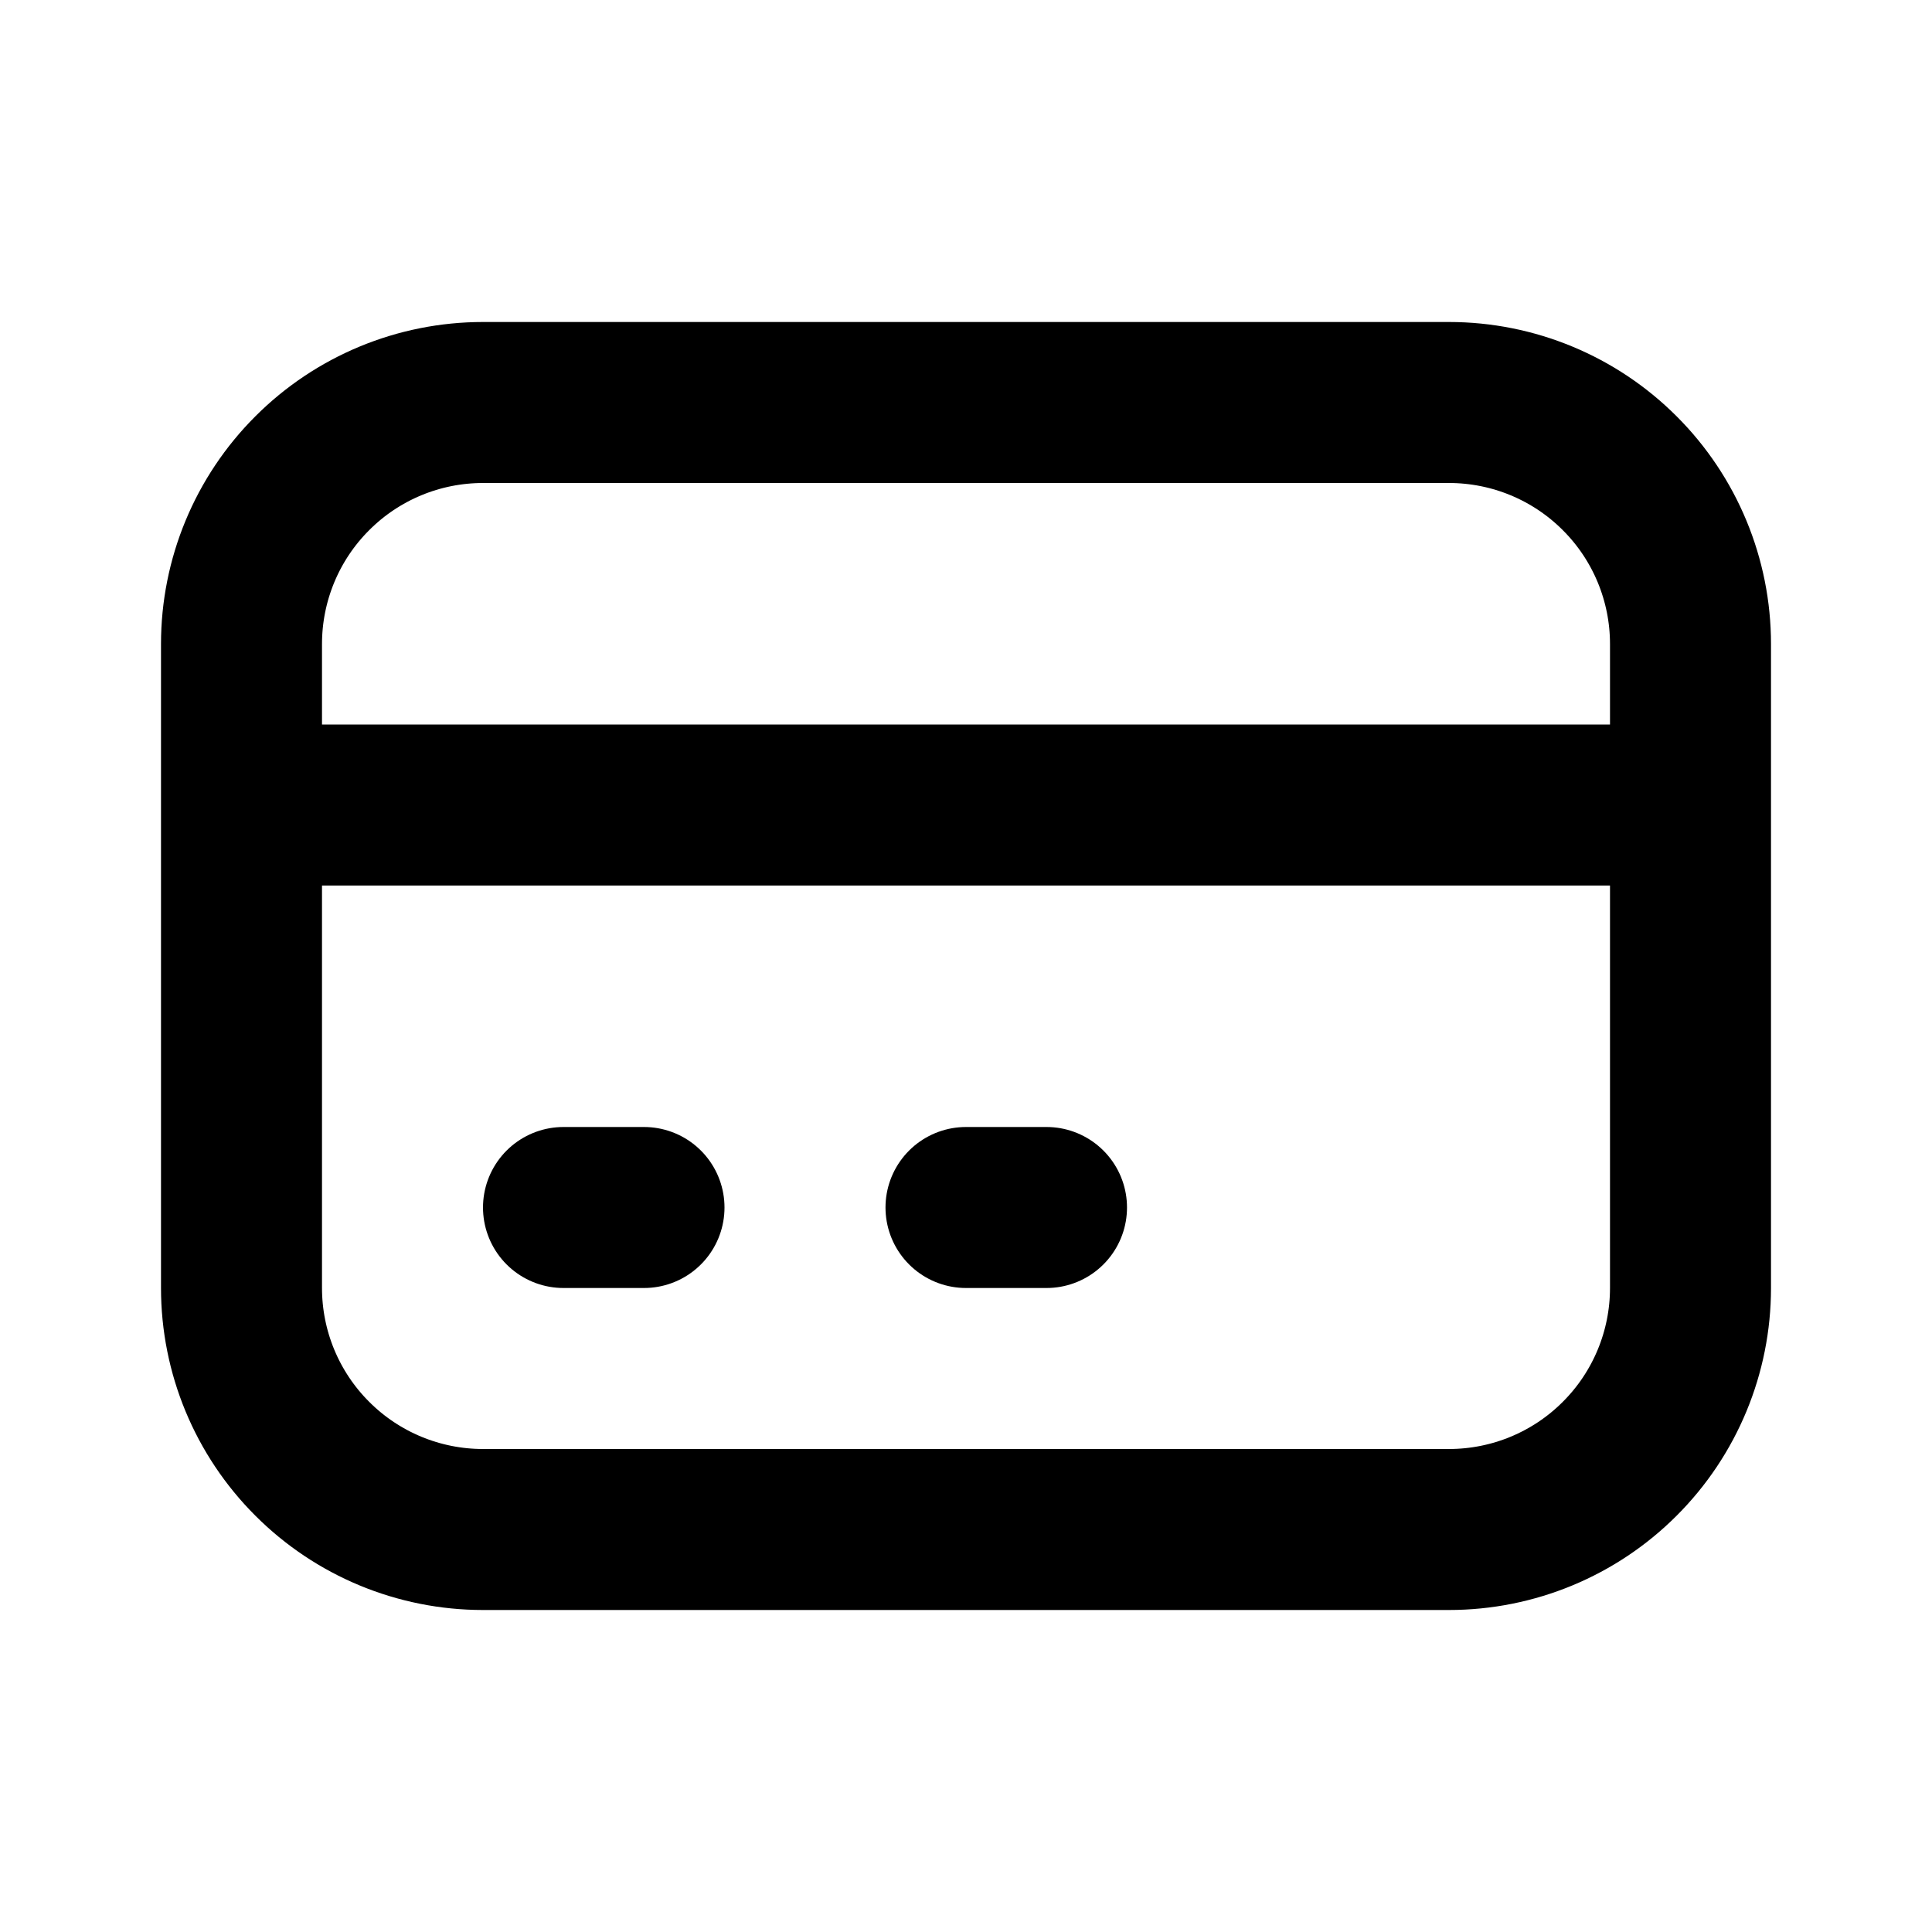
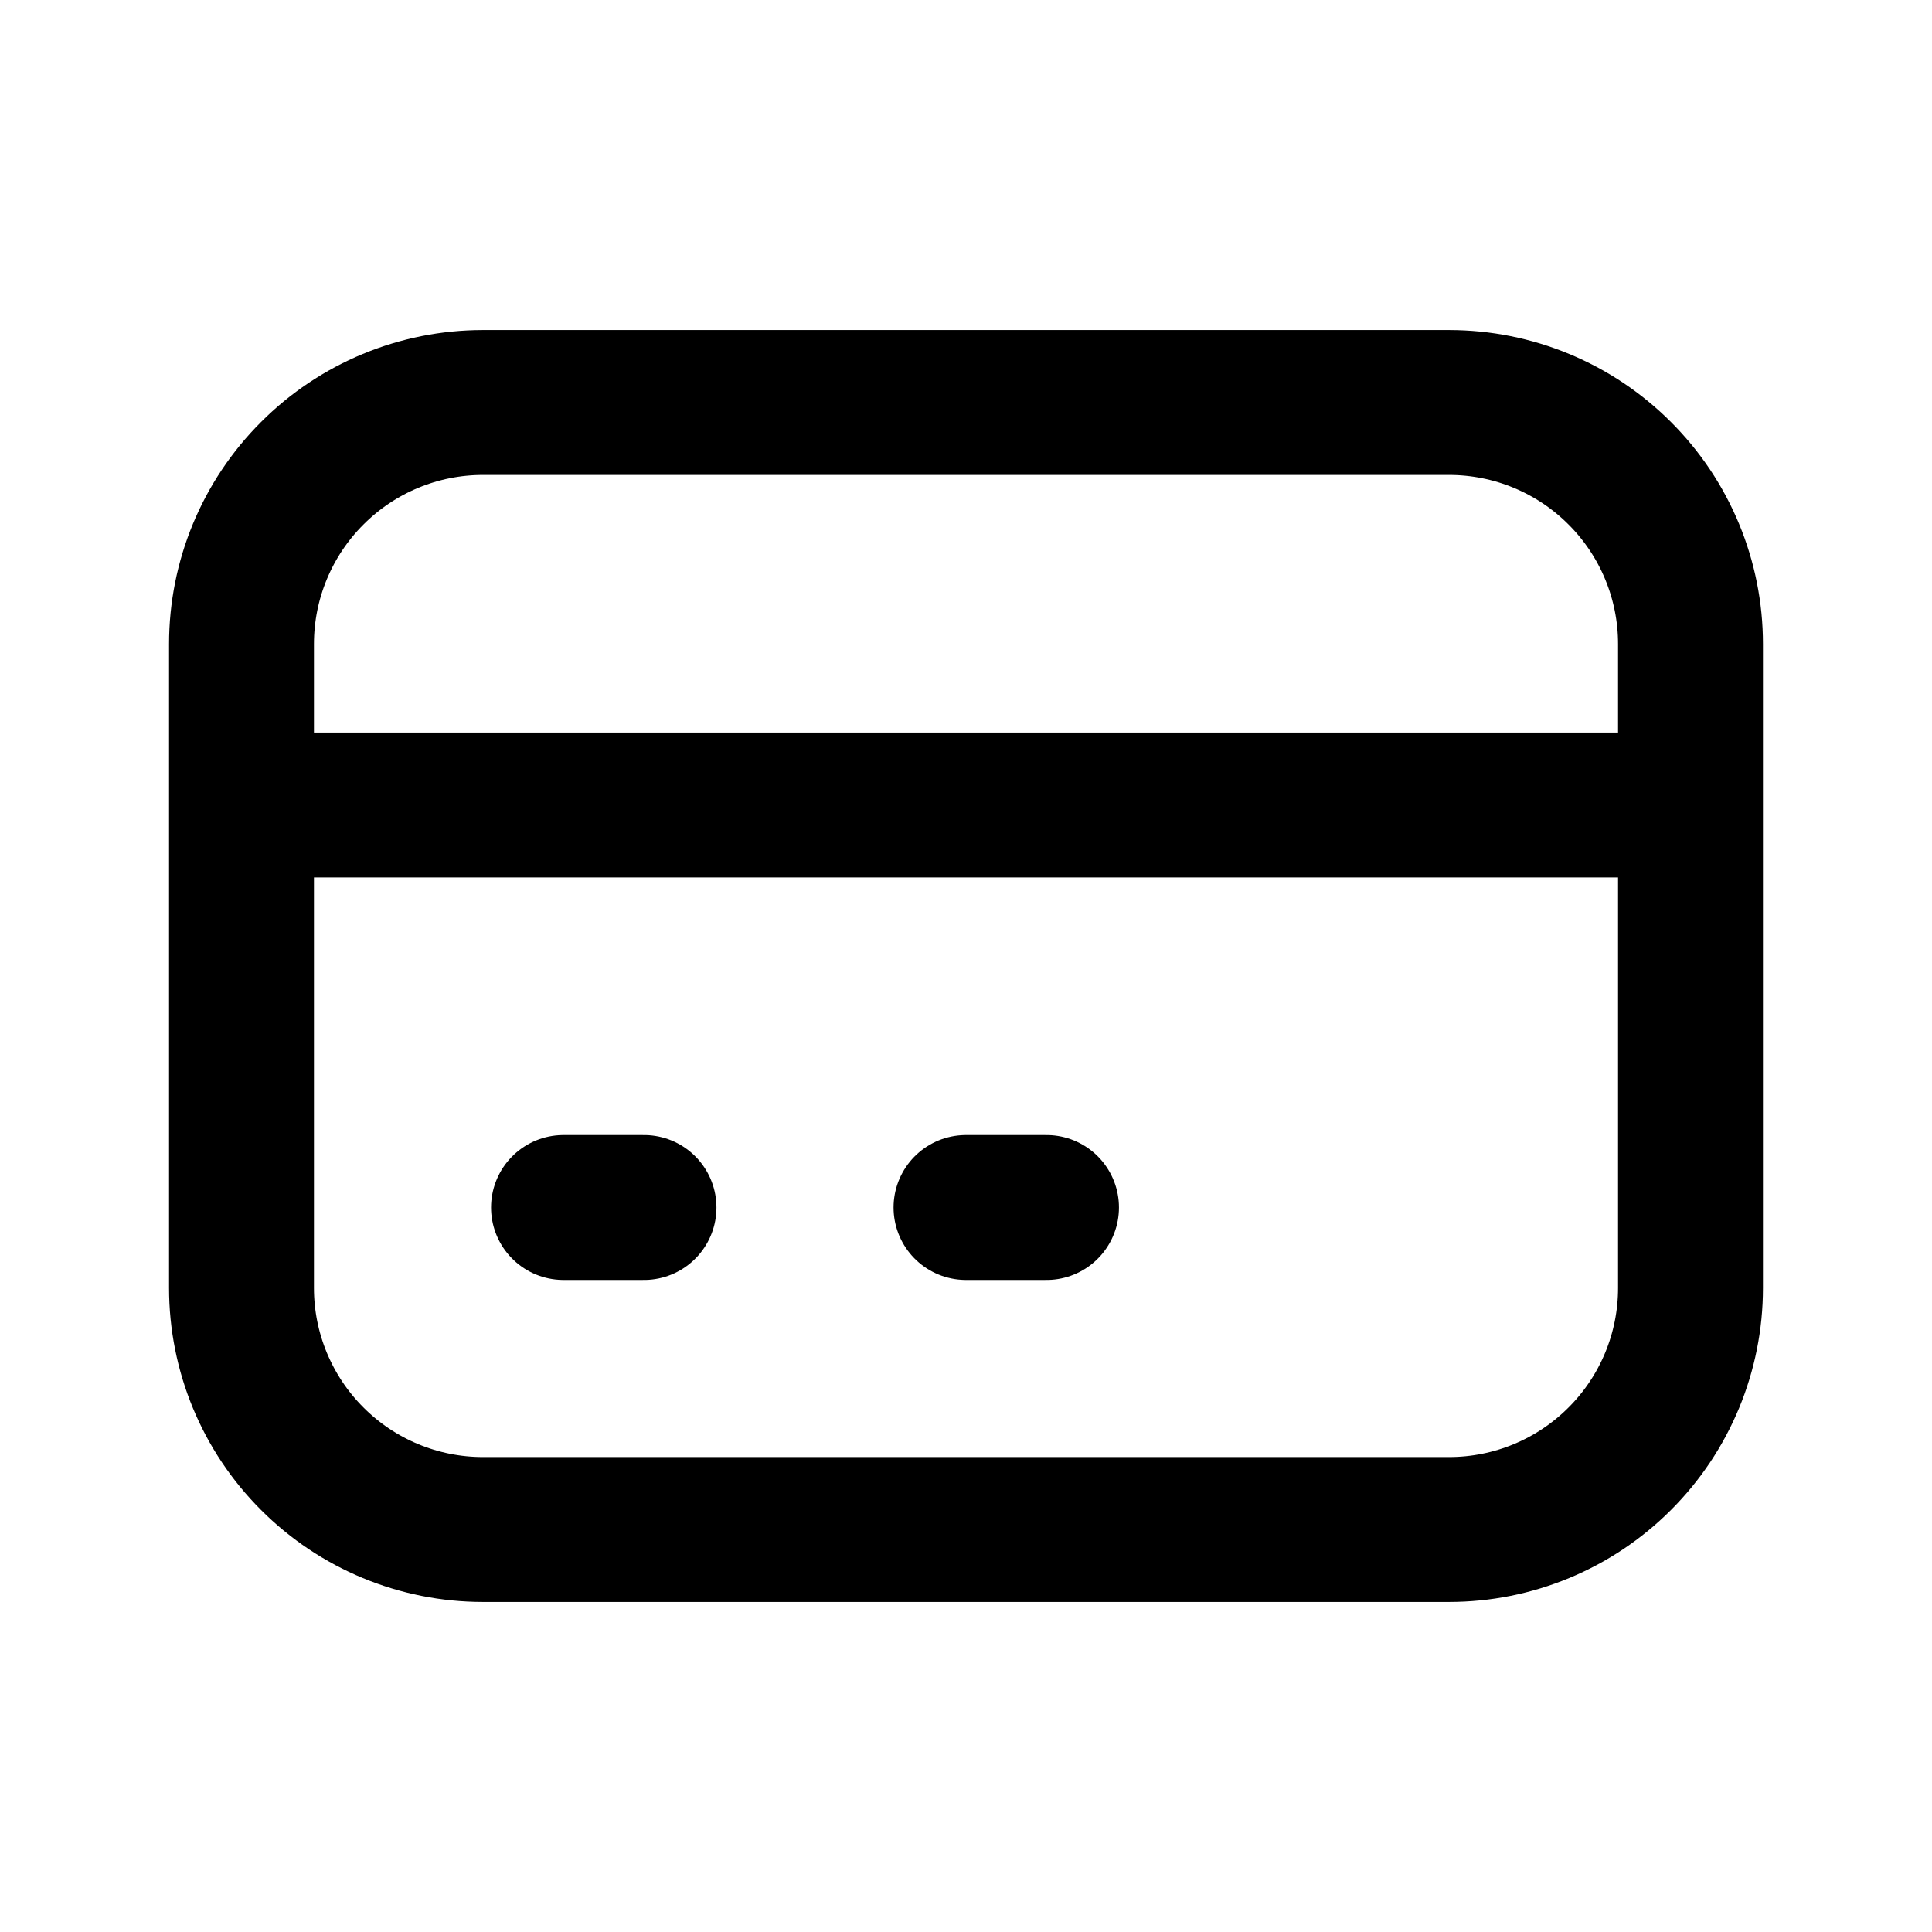
<svg xmlns="http://www.w3.org/2000/svg" width="24" height="24" viewBox="0 0 24 24" fill="none">
-   <path d="M3 10H21M7 15H8M12 15H13M6 19H18C18.796 19 19.559 18.684 20.121 18.121C20.684 17.559 21 16.796 21 16V8C21 7.204 20.684 6.441 20.121 5.879C19.559 5.316 18.796 5 18 5H6C5.204 5 4.441 5.316 3.879 5.879C3.316 6.441 3 7.204 3 8V16C3 16.796 3.316 17.559 3.879 18.121C4.441 18.684 5.204 19 6 19Z" stroke="currentColor" stroke-width="2" stroke-linecap="round" stroke-linejoin="round" />
+   <path d="M3 10H21M7 15H8M12 15H13M6 19H18C18.796 19 19.559 18.684 20.121 18.121C20.684 17.559 21 16.796 21 16V8C21 7.204 20.684 6.441 20.121 5.879C19.559 5.316 18.796 5 18 5H6C5.204 5 4.441 5.316 3.879 5.879C3.316 6.441 3 7.204 3 8V16C3 16.796 3.316 17.559 3.879 18.121C4.441 18.684 5.204 19 6 19Z" stroke="currentColor" stroke-width="1.8" stroke-linecap="round" stroke-linejoin="round" />
</svg>
